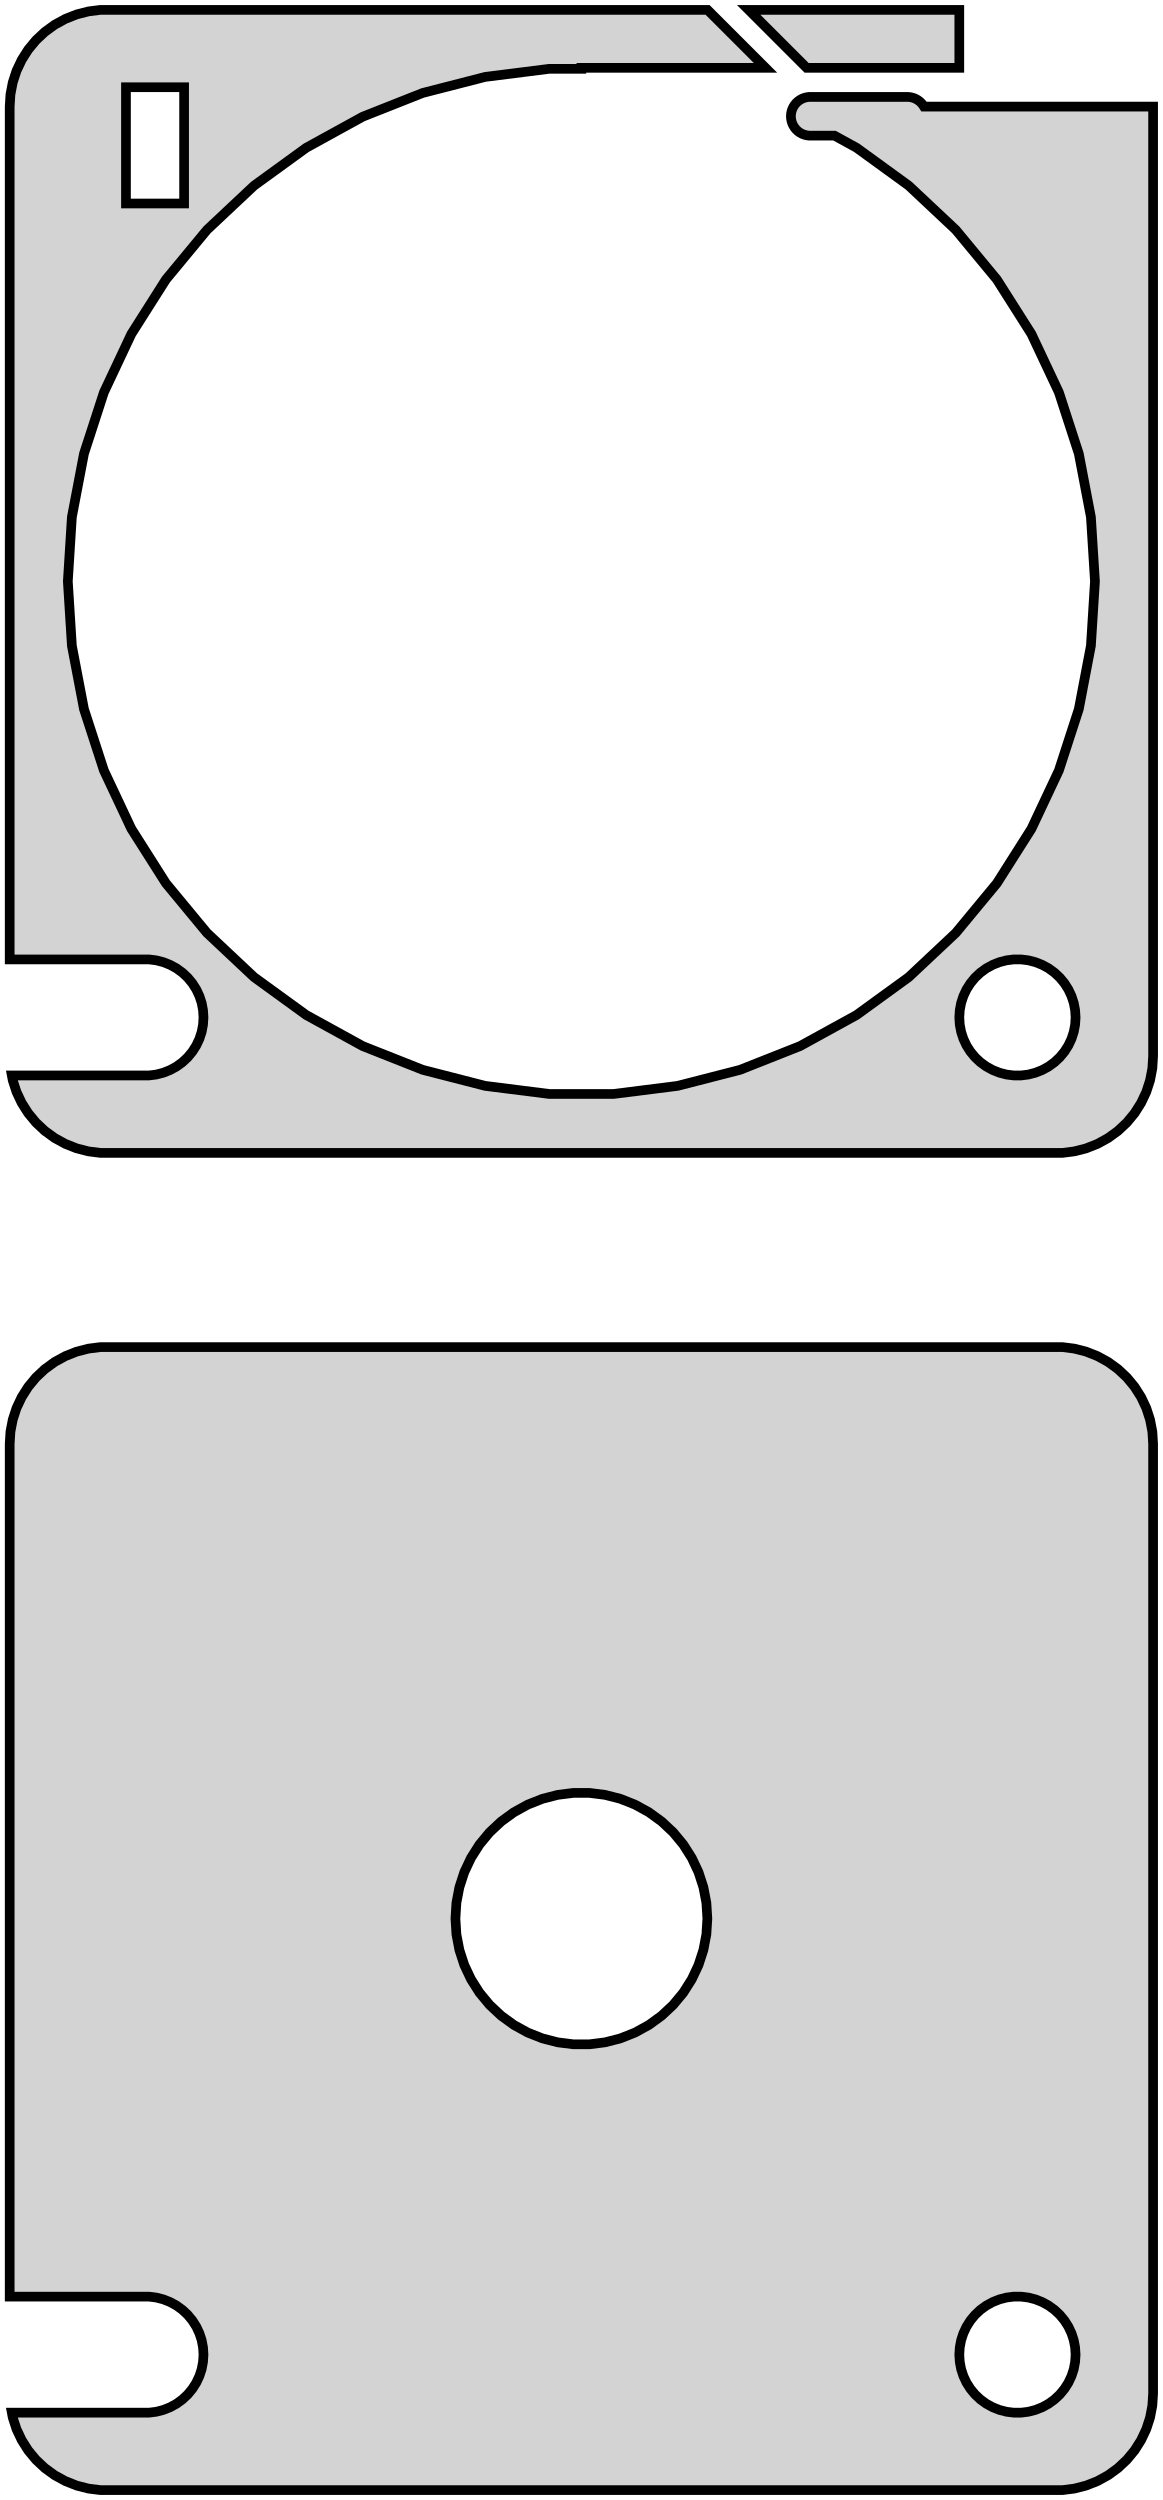
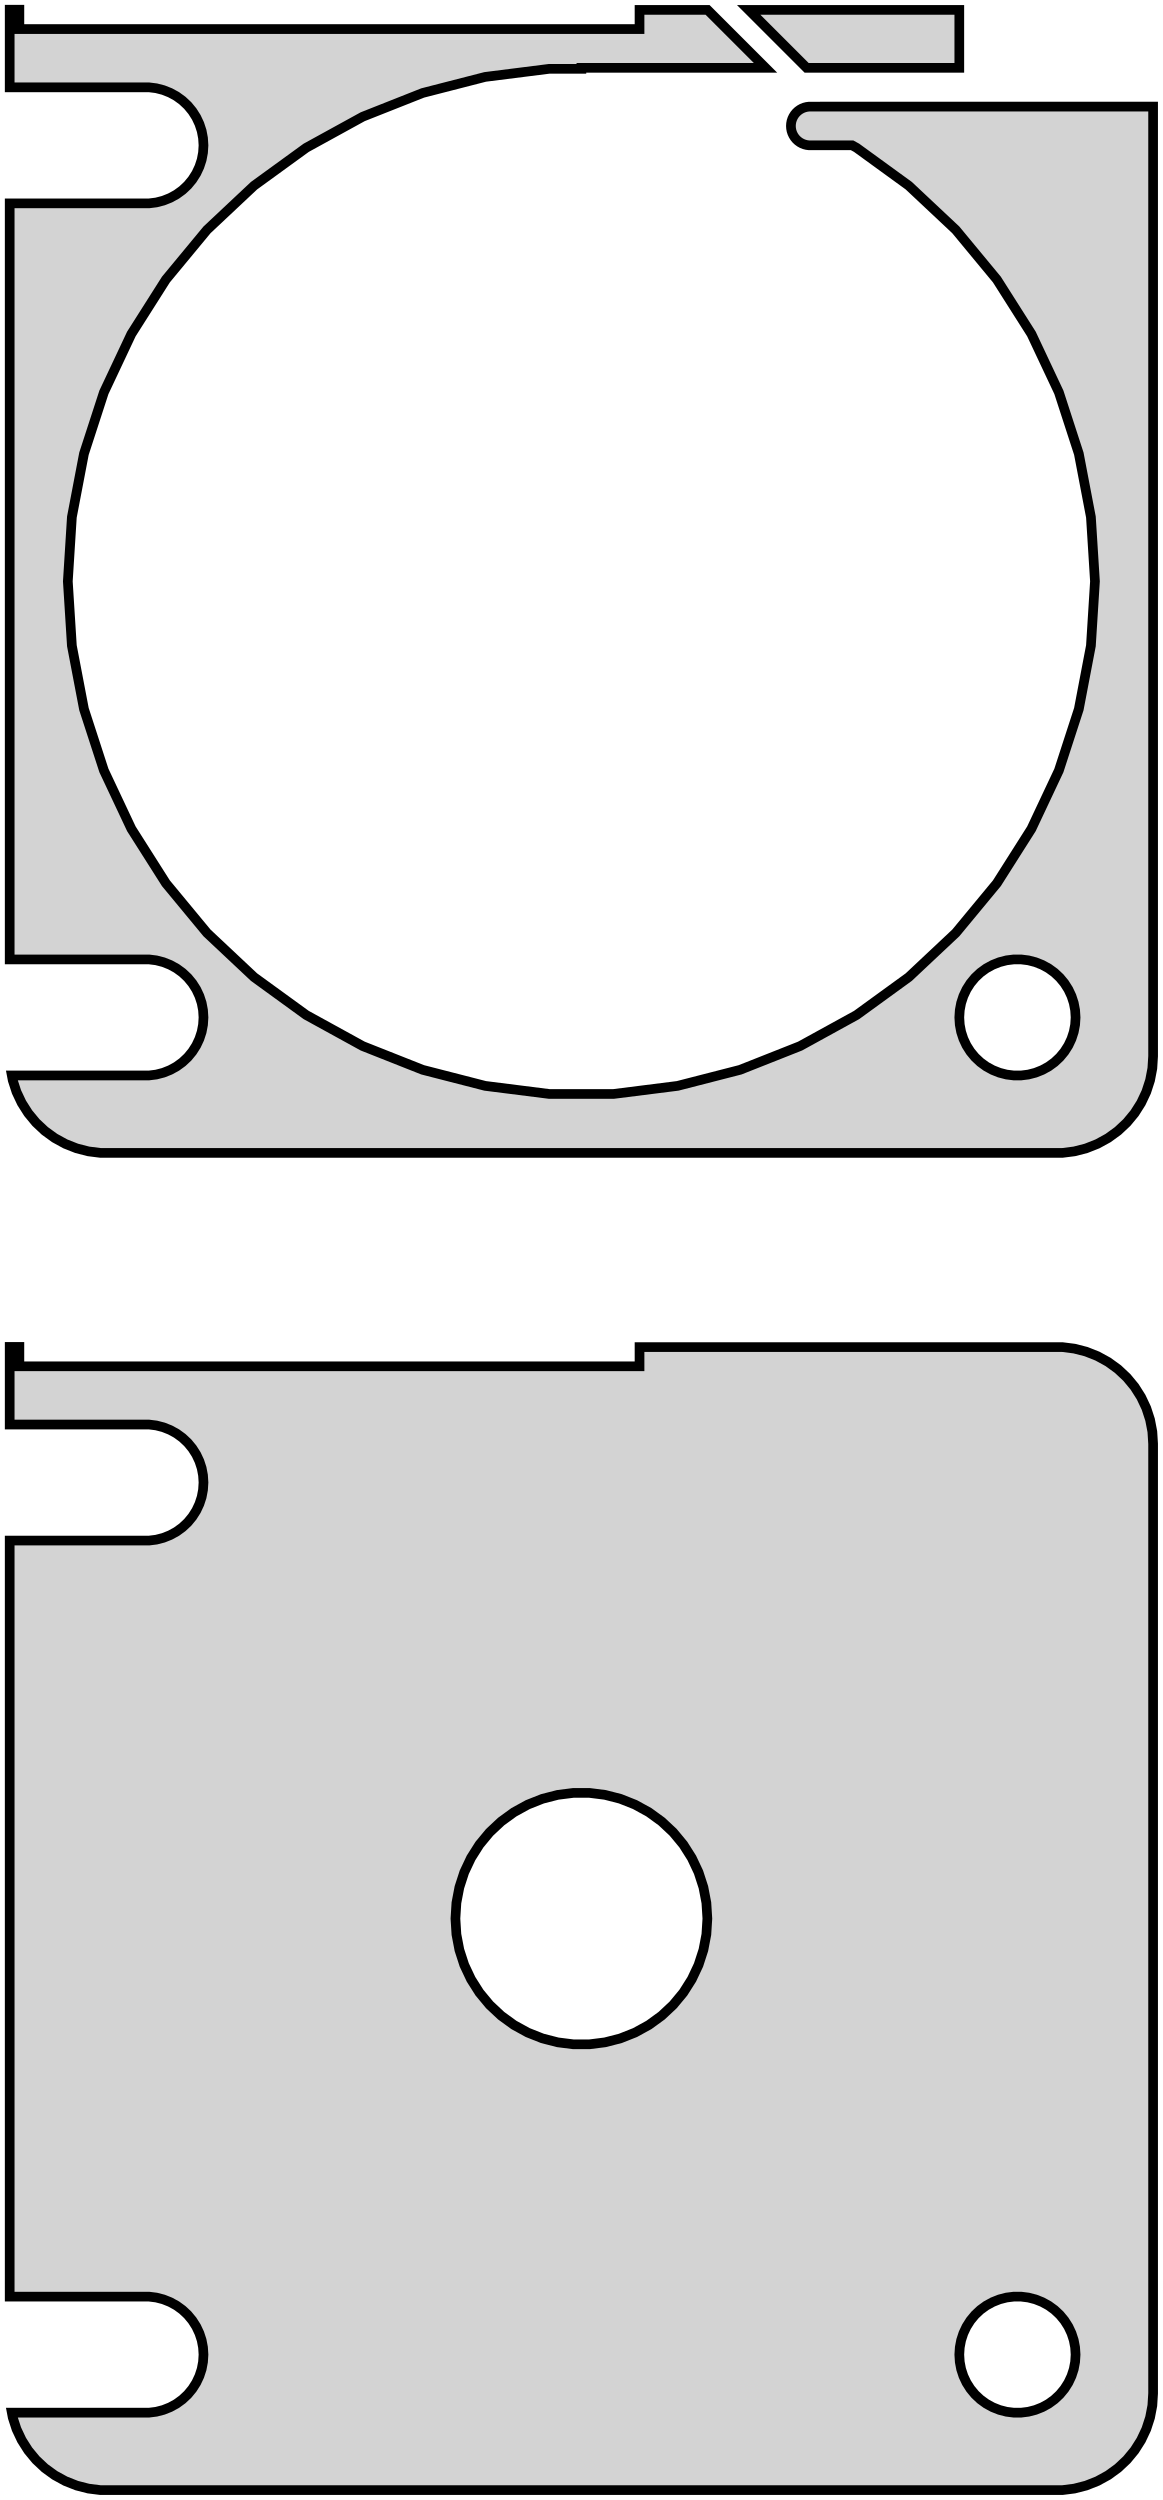
<svg xmlns="http://www.w3.org/2000/svg" width="60mm" height="129mm" viewBox="-30 -237 60 129" version="1.1">
-   <path d=" M 19.5,-236.49 L 8.631,-236.49 L 11.621,-233.5 L 19.5,-233.5 z M 25.437,-177.589 L 26.045,-177.745 L 26.629,-177.976 L 27.179,-178.278 L 27.687,-178.647 L 28.145,-179.077  L 28.545,-179.561 L 28.881,-180.091 L 29.149,-180.659 L 29.343,-181.257 L 29.461,-181.873 L 29.5,-182.5  L 29.5,-231.5 L 17.676,-231.5 L 17.62,-231.588 L 17.54,-231.685 L 17.448,-231.771 L 17.347,-231.844  L 17.237,-231.905 L 17.12,-231.951 L 16.998,-231.982 L 16.874,-231.998 L 11.748,-231.998 L 11.624,-231.982  L 11.502,-231.951 L 11.385,-231.905 L 11.275,-231.844 L 11.174,-231.771 L 11.082,-231.685 L 11.002,-231.588  L 10.935,-231.482 L 10.881,-231.368 L 10.842,-231.249 L 10.819,-231.125 L 10.811,-231 L 10.819,-230.875  L 10.842,-230.751 L 10.881,-230.632 L 10.935,-230.518 L 11.002,-230.412 L 11.082,-230.315 L 11.174,-230.229  L 11.275,-230.156 L 11.385,-230.095 L 11.502,-230.049 L 11.624,-230.018 L 11.748,-230.002 L 13.058,-230.002  L 14.199,-229.375 L 16.892,-227.419 L 19.318,-225.14 L 21.439,-222.576 L 23.222,-219.766 L 24.639,-216.755  L 25.667,-213.59 L 26.291,-210.321 L 26.5,-207 L 26.291,-203.679 L 25.667,-200.41 L 24.639,-197.245  L 23.222,-194.234 L 21.439,-191.424 L 19.318,-188.86 L 16.892,-186.581 L 14.199,-184.625 L 11.283,-183.022  L 8.189,-181.797 L 4.966,-180.969 L 1.664,-180.552 L -1.664,-180.552 L -4.966,-180.969 L -8.189,-181.797  L -11.283,-183.022 L -14.199,-184.625 L -16.892,-186.581 L -19.318,-188.86 L -21.439,-191.424 L -23.222,-194.234  L -24.639,-197.245 L -25.667,-200.41 L -26.291,-203.679 L -26.5,-207 L -26.291,-210.321 L -25.667,-213.59  L -24.639,-216.755 L -23.222,-219.766 L -21.439,-222.576 L -19.318,-225.14 L -16.892,-227.419 L -14.199,-229.375  L -11.283,-230.978 L -8.189,-232.203 L -4.966,-233.031 L -1.664,-233.448 L 0,-233.448 L 0,-233.5  L 9.5,-233.5 L 6.51,-236.49 L -24.814,-236.49 L -25.437,-236.411 L -26.045,-236.255 L -26.629,-236.024  L -27.179,-235.722 L -27.687,-235.353 L -28.145,-234.923 L -28.545,-234.439 L -28.881,-233.909 L -29.149,-233.341  L -29.343,-232.743 L -29.461,-232.127 L -29.5,-231.5 L -29.5,-187.494 L -22.312,-187.494 L -21.938,-187.447  L -21.573,-187.353 L -21.223,-187.214 L -20.892,-187.033 L -20.588,-186.812 L -20.313,-186.554 L -20.073,-186.263  L -19.871,-185.945 L -19.711,-185.604 L -19.594,-185.246 L -19.524,-184.876 L -19.5,-184.5 L -19.524,-184.124  L -19.594,-183.754 L -19.711,-183.396 L -19.871,-183.055 L -20.073,-182.737 L -20.313,-182.446 L -20.588,-182.188  L -20.892,-181.967 L -21.223,-181.786 L -21.573,-181.647 L -21.938,-181.553 L -22.312,-181.506 L -29.39,-181.506  L -29.343,-181.257 L -29.149,-180.659 L -28.881,-180.091 L -28.545,-179.561 L -28.145,-179.077 L -27.687,-178.647  L -27.179,-178.278 L -26.629,-177.976 L -26.045,-177.745 L -25.437,-177.589 L -24.814,-177.51 L 24.814,-177.51  z M -23.5,-226.5 L -23.5,-232.5 L -20.5,-232.5 L -20.5,-226.5 z M 22.312,-181.506 L 21.938,-181.553 L 21.573,-181.647 L 21.223,-181.786 L 20.892,-181.967 L 20.588,-182.188  L 20.313,-182.446 L 20.073,-182.737 L 19.871,-183.055 L 19.711,-183.396 L 19.594,-183.754 L 19.524,-184.124  L 19.5,-184.5 L 19.524,-184.876 L 19.594,-185.246 L 19.711,-185.604 L 19.871,-185.945 L 20.073,-186.263  L 20.313,-186.554 L 20.588,-186.812 L 20.892,-187.033 L 21.223,-187.214 L 21.573,-187.353 L 21.938,-187.447  L 22.312,-187.494 L 22.688,-187.494 L 23.062,-187.447 L 23.427,-187.353 L 23.777,-187.214 L 24.108,-187.033  L 24.412,-186.812 L 24.687,-186.554 L 24.927,-186.263 L 25.129,-185.945 L 25.289,-185.604 L 25.406,-185.246  L 25.476,-184.876 L 25.5,-184.5 L 25.476,-184.124 L 25.406,-183.754 L 25.289,-183.396 L 25.129,-183.055  L 24.927,-182.737 L 24.687,-182.446 L 24.412,-182.188 L 24.108,-181.967 L 23.777,-181.786 L 23.427,-181.647  L 23.062,-181.553 L 22.688,-181.506 z M 25.437,-108.589 L 26.045,-108.745 L 26.629,-108.976 L 27.179,-109.278 L 27.687,-109.647 L 28.145,-110.077  L 28.545,-110.561 L 28.881,-111.091 L 29.149,-111.659 L 29.343,-112.257 L 29.461,-112.873 L 29.5,-113.5  L 29.5,-162.5 L 29.461,-163.127 L 29.343,-163.743 L 29.149,-164.341 L 28.881,-164.909 L 28.545,-165.439  L 28.145,-165.923 L 27.687,-166.353 L 27.179,-166.722 L 26.629,-167.024 L 26.045,-167.255 L 25.437,-167.411  L 24.814,-167.49 L -24.814,-167.49 L -25.437,-167.411 L -26.045,-167.255 L -26.629,-167.024 L -27.179,-166.722  L -27.687,-166.353 L -28.145,-165.923 L -28.545,-165.439 L -28.881,-164.909 L -29.149,-164.341 L -29.343,-163.743  L -29.461,-163.127 L -29.5,-162.5 L -29.5,-118.494 L -22.312,-118.494 L -21.938,-118.447 L -21.573,-118.353  L -21.223,-118.214 L -20.892,-118.033 L -20.588,-117.812 L -20.313,-117.554 L -20.073,-117.263 L -19.871,-116.945  L -19.711,-116.604 L -19.594,-116.246 L -19.524,-115.876 L -19.5,-115.5 L -19.524,-115.124 L -19.594,-114.754  L -19.711,-114.396 L -19.871,-114.055 L -20.073,-113.737 L -20.313,-113.446 L -20.588,-113.188 L -20.892,-112.967  L -21.223,-112.786 L -21.573,-112.647 L -21.938,-112.553 L -22.312,-112.506 L -29.39,-112.506 L -29.343,-112.257  L -29.149,-111.659 L -28.881,-111.091 L -28.545,-110.561 L -28.145,-110.077 L -27.687,-109.647 L -27.179,-109.278  L -26.629,-108.976 L -26.045,-108.745 L -25.437,-108.589 L -24.814,-108.51 L 24.814,-108.51 z M -0.408,-131.513 L -1.218,-131.615 L -2.009,-131.818 L -2.768,-132.119 L -3.483,-132.512 L -4.143,-132.992  L -4.738,-133.55 L -5.259,-134.179 L -5.696,-134.869 L -6.044,-135.607 L -6.296,-136.384 L -6.449,-137.185  L -6.5,-138 L -6.449,-138.815 L -6.296,-139.616 L -6.044,-140.393 L -5.696,-141.131 L -5.259,-141.821  L -4.738,-142.45 L -4.143,-143.008 L -3.483,-143.488 L -2.768,-143.881 L -2.009,-144.182 L -1.218,-144.385  L -0.408,-144.487 L 0.408,-144.487 L 1.218,-144.385 L 2.009,-144.182 L 2.768,-143.881 L 3.483,-143.488  L 4.143,-143.008 L 4.738,-142.45 L 5.259,-141.821 L 5.696,-141.131 L 6.044,-140.393 L 6.296,-139.616  L 6.449,-138.815 L 6.5,-138 L 6.449,-137.185 L 6.296,-136.384 L 6.044,-135.607 L 5.696,-134.869  L 5.259,-134.179 L 4.738,-133.55 L 4.143,-132.992 L 3.483,-132.512 L 2.768,-132.119 L 2.009,-131.818  L 1.218,-131.615 L 0.408,-131.513 z M 22.312,-112.506 L 21.938,-112.553 L 21.573,-112.647 L 21.223,-112.786 L 20.892,-112.967 L 20.588,-113.188  L 20.313,-113.446 L 20.073,-113.737 L 19.871,-114.055 L 19.711,-114.396 L 19.594,-114.754 L 19.524,-115.124  L 19.5,-115.5 L 19.524,-115.876 L 19.594,-116.246 L 19.711,-116.604 L 19.871,-116.945 L 20.073,-117.263  L 20.313,-117.554 L 20.588,-117.812 L 20.892,-118.033 L 21.223,-118.214 L 21.573,-118.353 L 21.938,-118.447  L 22.312,-118.494 L 22.688,-118.494 L 23.062,-118.447 L 23.427,-118.353 L 23.777,-118.214 L 24.108,-118.033  L 24.412,-117.812 L 24.687,-117.554 L 24.927,-117.263 L 25.129,-116.945 L 25.289,-116.604 L 25.406,-116.246  L 25.476,-115.876 L 25.5,-115.5 L 25.476,-115.124 L 25.406,-114.754 L 25.289,-114.396 L 25.129,-114.055  L 24.927,-113.737 L 24.687,-113.446 L 24.412,-113.188 L 24.108,-112.967 L 23.777,-112.786 L 23.427,-112.647  L 23.062,-112.553 L 22.688,-112.506 z " stroke="black" fill="lightgray" stroke-width="0.5" />
+   <path d=" M 25.437,-177.589 L 26.045,-177.745 L 26.629,-177.976 L 27.179,-178.278 L 27.687,-178.647 L 28.145,-179.077  L 28.545,-179.561 L 28.881,-180.091 L 29.149,-180.659 L 29.343,-181.257 L 29.461,-181.873 L 29.5,-182.5  L 29.5,-231.5 L 12.561,-231.5 L 12.561,-231.498 L 11.748,-231.498 L 11.624,-231.482 L 11.502,-231.451  L 11.385,-231.405 L 11.275,-231.344 L 11.174,-231.271 L 11.082,-231.185 L 11.002,-231.088 L 10.935,-230.982  L 10.881,-230.868 L 10.842,-230.749 L 10.819,-230.625 L 10.811,-230.5 L 10.819,-230.375 L 10.842,-230.251  L 10.881,-230.132 L 10.935,-230.018 L 11.002,-229.912 L 11.082,-229.815 L 11.174,-229.729 L 11.275,-229.656  L 11.385,-229.595 L 11.502,-229.549 L 11.624,-229.518 L 11.748,-229.502 L 13.968,-229.502 L 14.199,-229.375  L 16.892,-227.419 L 19.318,-225.14 L 21.439,-222.576 L 23.222,-219.766 L 24.639,-216.755 L 25.667,-213.59  L 26.291,-210.321 L 26.5,-207 L 26.291,-203.679 L 25.667,-200.41 L 24.639,-197.245 L 23.222,-194.234  L 21.439,-191.424 L 19.318,-188.86 L 16.892,-186.581 L 14.199,-184.625 L 11.283,-183.022 L 8.189,-181.797  L 4.966,-180.969 L 1.664,-180.552 L -1.664,-180.552 L -4.966,-180.969 L -8.189,-181.797 L -11.283,-183.022  L -14.199,-184.625 L -16.892,-186.581 L -19.318,-188.86 L -21.439,-191.424 L -23.222,-194.234 L -24.639,-197.245  L -25.667,-200.41 L -26.291,-203.679 L -26.5,-207 L -26.291,-210.321 L -25.667,-213.59 L -24.639,-216.755  L -23.222,-219.766 L -21.439,-222.576 L -19.318,-225.14 L -16.892,-227.419 L -14.199,-229.375 L -11.283,-230.978  L -8.189,-232.203 L -4.966,-233.031 L -1.664,-233.448 L 0,-233.448 L 0,-233.5 L 9.5,-233.5  L 6.51,-236.49 L 3,-236.49 L 3,-235.5 L -29,-235.5 L -29,-236.5 L -29.5,-236.5  L -29.5,-232.494 L -22.312,-232.494 L -21.938,-232.447 L -21.573,-232.353 L -21.223,-232.214 L -20.892,-232.033  L -20.588,-231.812 L -20.313,-231.554 L -20.073,-231.263 L -19.871,-230.945 L -19.711,-230.604 L -19.594,-230.246  L -19.524,-229.876 L -19.5,-229.5 L -19.524,-229.124 L -19.594,-228.754 L -19.711,-228.396 L -19.871,-228.055  L -20.073,-227.737 L -20.313,-227.446 L -20.588,-227.188 L -20.892,-226.967 L -21.223,-226.786 L -21.573,-226.647  L -21.938,-226.553 L -22.312,-226.506 L -29.5,-226.506 L -29.5,-187.494 L -22.312,-187.494 L -21.938,-187.447  L -21.573,-187.353 L -21.223,-187.214 L -20.892,-187.033 L -20.588,-186.812 L -20.313,-186.554 L -20.073,-186.263  L -19.871,-185.945 L -19.711,-185.604 L -19.594,-185.246 L -19.524,-184.876 L -19.5,-184.5 L -19.524,-184.124  L -19.594,-183.754 L -19.711,-183.396 L -19.871,-183.055 L -20.073,-182.737 L -20.313,-182.446 L -20.588,-182.188  L -20.892,-181.967 L -21.223,-181.786 L -21.573,-181.647 L -21.938,-181.553 L -22.312,-181.506 L -29.39,-181.506  L -29.343,-181.257 L -29.149,-180.659 L -28.881,-180.091 L -28.545,-179.561 L -28.145,-179.077 L -27.687,-178.647  L -27.179,-178.278 L -26.629,-177.976 L -26.045,-177.745 L -25.437,-177.589 L -24.814,-177.51 L 24.814,-177.51  z M 22.312,-181.506 L 21.938,-181.553 L 21.573,-181.647 L 21.223,-181.786 L 20.892,-181.967 L 20.588,-182.188  L 20.313,-182.446 L 20.073,-182.737 L 19.871,-183.055 L 19.711,-183.396 L 19.594,-183.754 L 19.524,-184.124  L 19.5,-184.5 L 19.524,-184.876 L 19.594,-185.246 L 19.711,-185.604 L 19.871,-185.945 L 20.073,-186.263  L 20.313,-186.554 L 20.588,-186.812 L 20.892,-187.033 L 21.223,-187.214 L 21.573,-187.353 L 21.938,-187.447  L 22.312,-187.494 L 22.688,-187.494 L 23.062,-187.447 L 23.427,-187.353 L 23.777,-187.214 L 24.108,-187.033  L 24.412,-186.812 L 24.687,-186.554 L 24.927,-186.263 L 25.129,-185.945 L 25.289,-185.604 L 25.406,-185.246  L 25.476,-184.876 L 25.5,-184.5 L 25.476,-184.124 L 25.406,-183.754 L 25.289,-183.396 L 25.129,-183.055  L 24.927,-182.737 L 24.687,-182.446 L 24.412,-182.188 L 24.108,-181.967 L 23.777,-181.786 L 23.427,-181.647  L 23.062,-181.553 L 22.688,-181.506 z M 19.5,-236.49 L 8.631,-236.49 L 11.621,-233.5 L 19.5,-233.5 z M 25.437,-108.589 L 26.045,-108.745 L 26.629,-108.976 L 27.179,-109.278 L 27.687,-109.647 L 28.145,-110.077  L 28.545,-110.561 L 28.881,-111.091 L 29.149,-111.659 L 29.343,-112.257 L 29.461,-112.873 L 29.5,-113.5  L 29.5,-162.5 L 29.461,-163.127 L 29.343,-163.743 L 29.149,-164.341 L 28.881,-164.909 L 28.545,-165.439  L 28.145,-165.923 L 27.687,-166.353 L 27.179,-166.722 L 26.629,-167.024 L 26.045,-167.255 L 25.437,-167.411  L 24.814,-167.49 L 3,-167.49 L 3,-166.5 L -29,-166.5 L -29,-167.5 L -29.5,-167.5  L -29.5,-163.494 L -22.312,-163.494 L -21.938,-163.447 L -21.573,-163.353 L -21.223,-163.214 L -20.892,-163.033  L -20.588,-162.812 L -20.313,-162.554 L -20.073,-162.263 L -19.871,-161.945 L -19.711,-161.604 L -19.594,-161.246  L -19.524,-160.876 L -19.5,-160.5 L -19.524,-160.124 L -19.594,-159.754 L -19.711,-159.396 L -19.871,-159.055  L -20.073,-158.737 L -20.313,-158.446 L -20.588,-158.188 L -20.892,-157.967 L -21.223,-157.786 L -21.573,-157.647  L -21.938,-157.553 L -22.312,-157.506 L -29.5,-157.506 L -29.5,-118.494 L -22.312,-118.494 L -21.938,-118.447  L -21.573,-118.353 L -21.223,-118.214 L -20.892,-118.033 L -20.588,-117.812 L -20.313,-117.554 L -20.073,-117.263  L -19.871,-116.945 L -19.711,-116.604 L -19.594,-116.246 L -19.524,-115.876 L -19.5,-115.5 L -19.524,-115.124  L -19.594,-114.754 L -19.711,-114.396 L -19.871,-114.055 L -20.073,-113.737 L -20.313,-113.446 L -20.588,-113.188  L -20.892,-112.967 L -21.223,-112.786 L -21.573,-112.647 L -21.938,-112.553 L -22.312,-112.506 L -29.39,-112.506  L -29.343,-112.257 L -29.149,-111.659 L -28.881,-111.091 L -28.545,-110.561 L -28.145,-110.077 L -27.687,-109.647  L -27.179,-109.278 L -26.629,-108.976 L -26.045,-108.745 L -25.437,-108.589 L -24.814,-108.51 L 24.814,-108.51  z M -0.408,-131.513 L -1.218,-131.615 L -2.009,-131.818 L -2.768,-132.119 L -3.483,-132.512 L -4.143,-132.992  L -4.738,-133.55 L -5.259,-134.179 L -5.696,-134.869 L -6.044,-135.607 L -6.296,-136.384 L -6.449,-137.185  L -6.5,-138 L -6.449,-138.815 L -6.296,-139.616 L -6.044,-140.393 L -5.696,-141.131 L -5.259,-141.821  L -4.738,-142.45 L -4.143,-143.008 L -3.483,-143.488 L -2.768,-143.881 L -2.009,-144.182 L -1.218,-144.385  L -0.408,-144.487 L 0.408,-144.487 L 1.218,-144.385 L 2.009,-144.182 L 2.768,-143.881 L 3.483,-143.488  L 4.143,-143.008 L 4.738,-142.45 L 5.259,-141.821 L 5.696,-141.131 L 6.044,-140.393 L 6.296,-139.616  L 6.449,-138.815 L 6.5,-138 L 6.449,-137.185 L 6.296,-136.384 L 6.044,-135.607 L 5.696,-134.869  L 5.259,-134.179 L 4.738,-133.55 L 4.143,-132.992 L 3.483,-132.512 L 2.768,-132.119 L 2.009,-131.818  L 1.218,-131.615 L 0.408,-131.513 z M 22.312,-112.506 L 21.938,-112.553 L 21.573,-112.647 L 21.223,-112.786 L 20.892,-112.967 L 20.588,-113.188  L 20.313,-113.446 L 20.073,-113.737 L 19.871,-114.055 L 19.711,-114.396 L 19.594,-114.754 L 19.524,-115.124  L 19.5,-115.5 L 19.524,-115.876 L 19.594,-116.246 L 19.711,-116.604 L 19.871,-116.945 L 20.073,-117.263  L 20.313,-117.554 L 20.588,-117.812 L 20.892,-118.033 L 21.223,-118.214 L 21.573,-118.353 L 21.938,-118.447  L 22.312,-118.494 L 22.688,-118.494 L 23.062,-118.447 L 23.427,-118.353 L 23.777,-118.214 L 24.108,-118.033  L 24.412,-117.812 L 24.687,-117.554 L 24.927,-117.263 L 25.129,-116.945 L 25.289,-116.604 L 25.406,-116.246  L 25.476,-115.876 L 25.5,-115.5 L 25.476,-115.124 L 25.406,-114.754 L 25.289,-114.396 L 25.129,-114.055  L 24.927,-113.737 L 24.687,-113.446 L 24.412,-113.188 L 24.108,-112.967 L 23.777,-112.786 L 23.427,-112.647  L 23.062,-112.553 L 22.688,-112.506 z " stroke="black" fill="lightgray" stroke-width="0.5" />
</svg>
